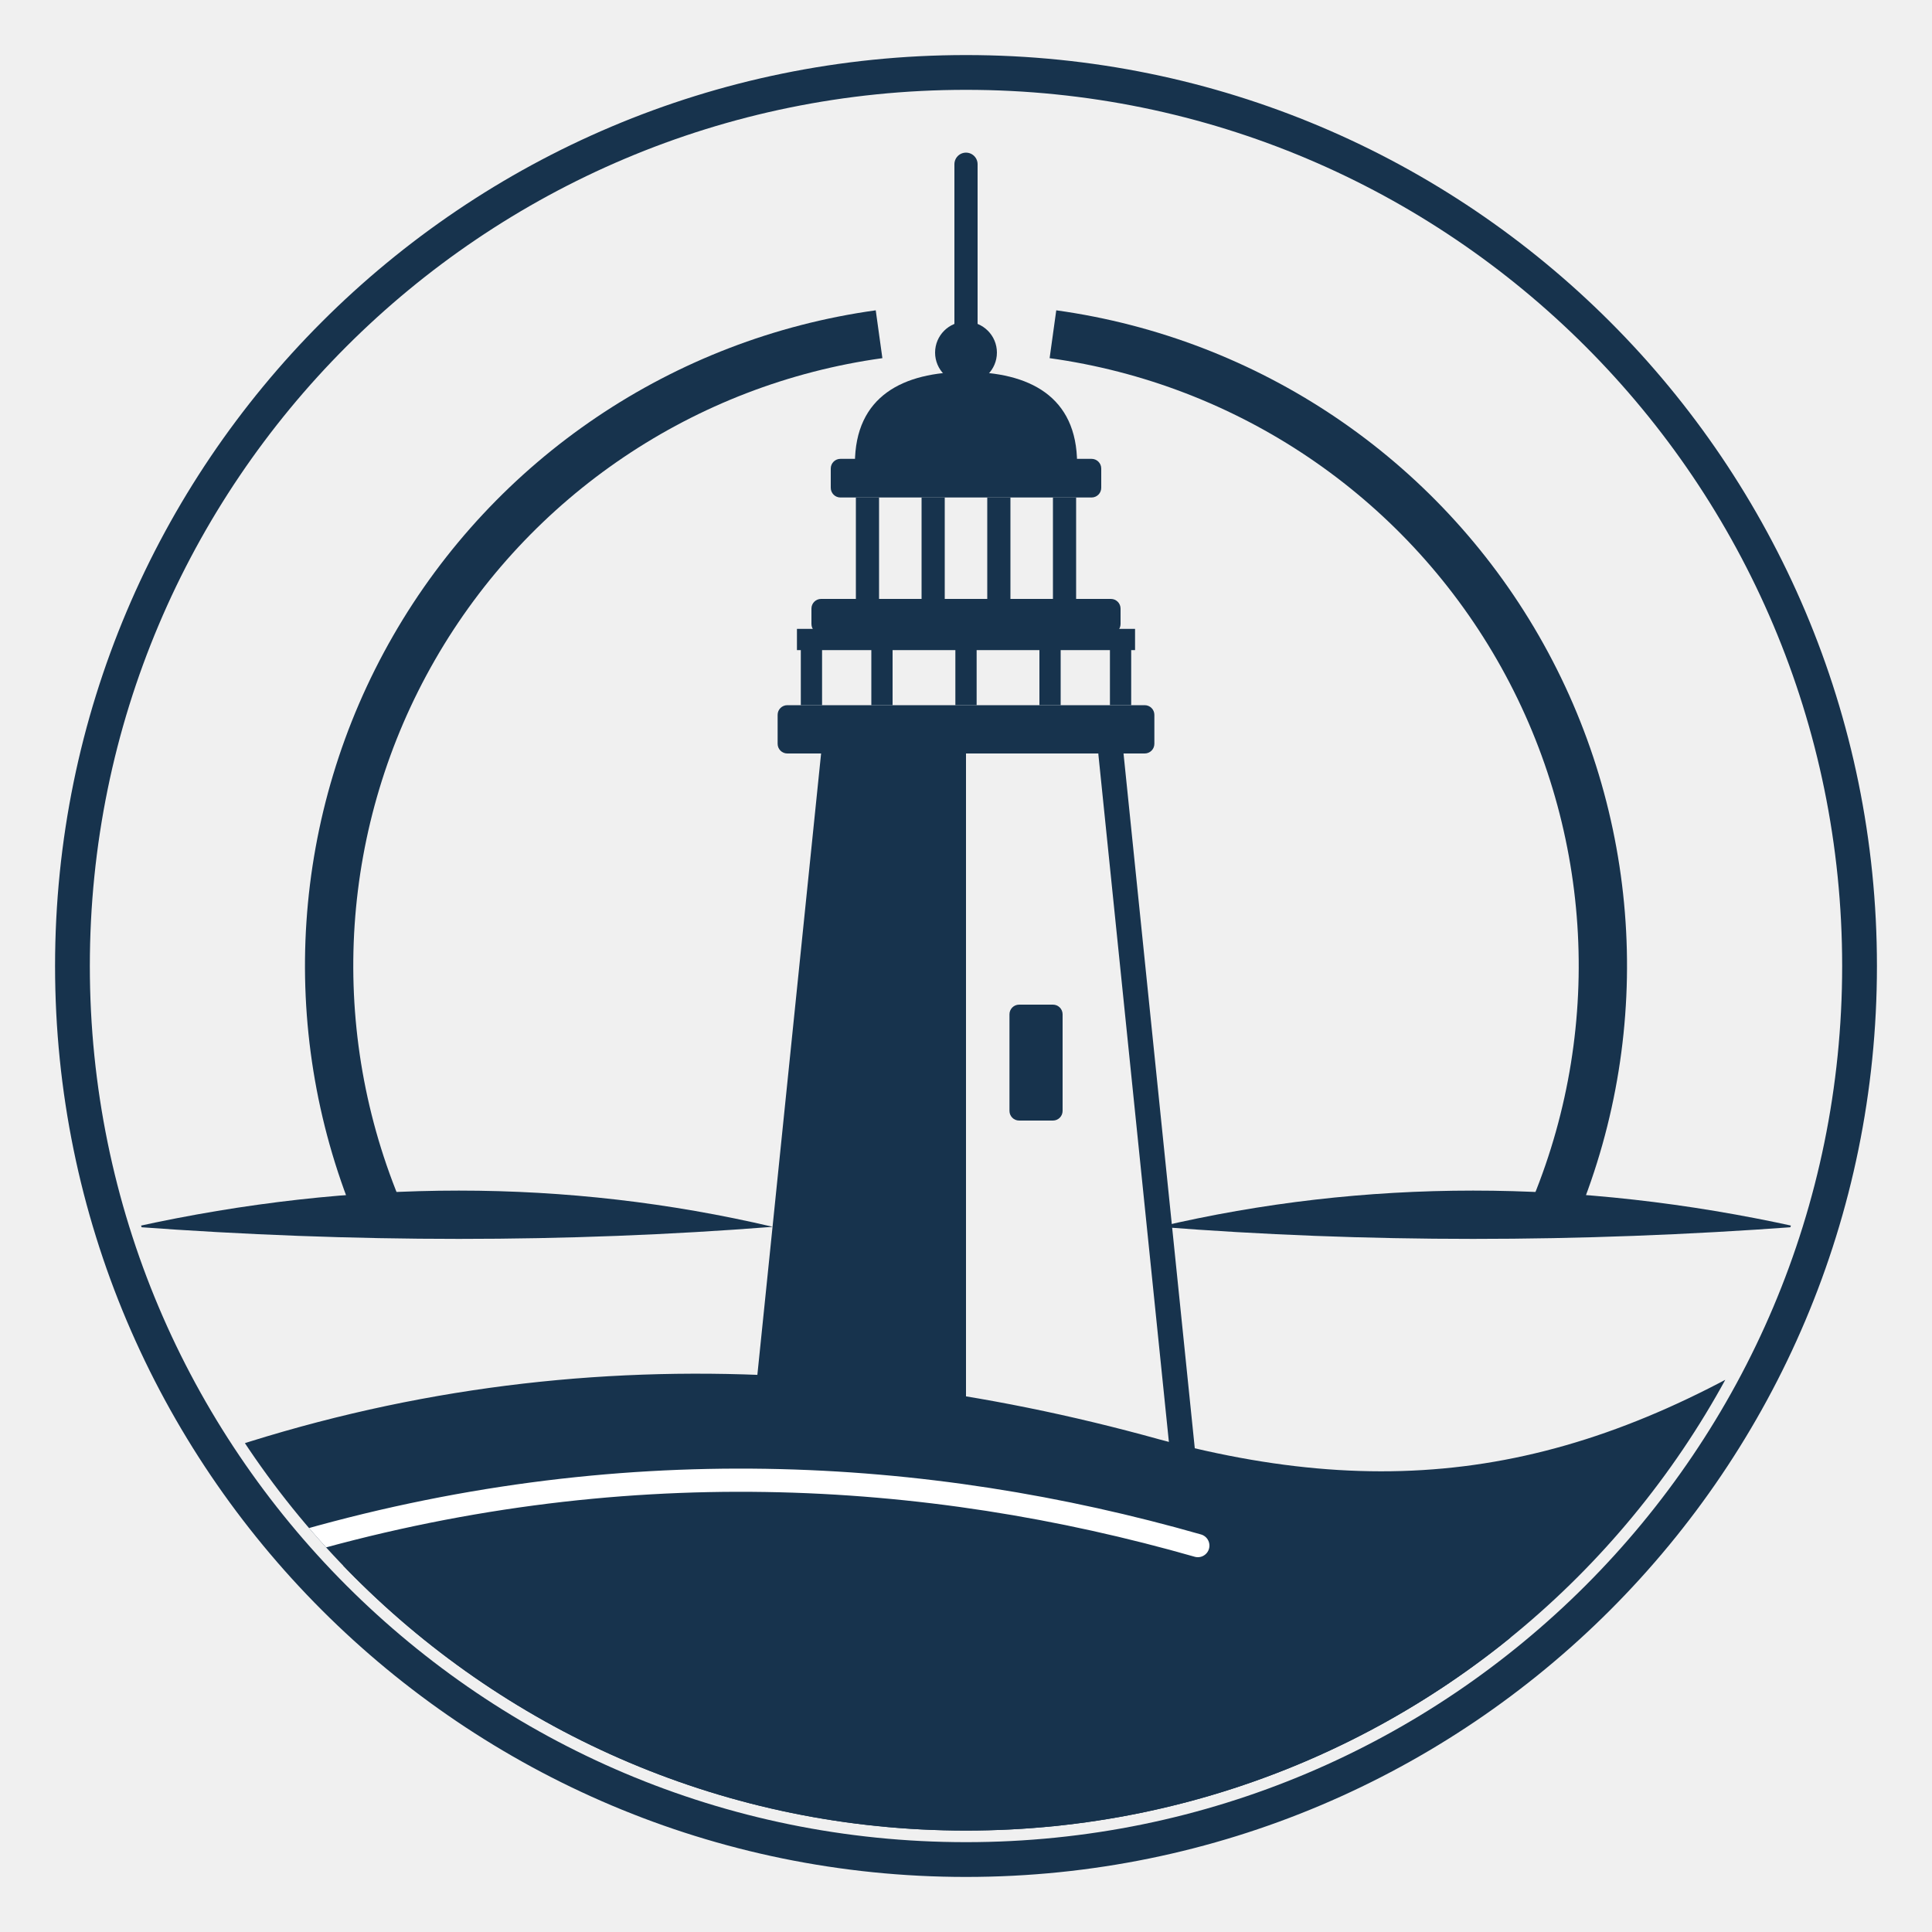
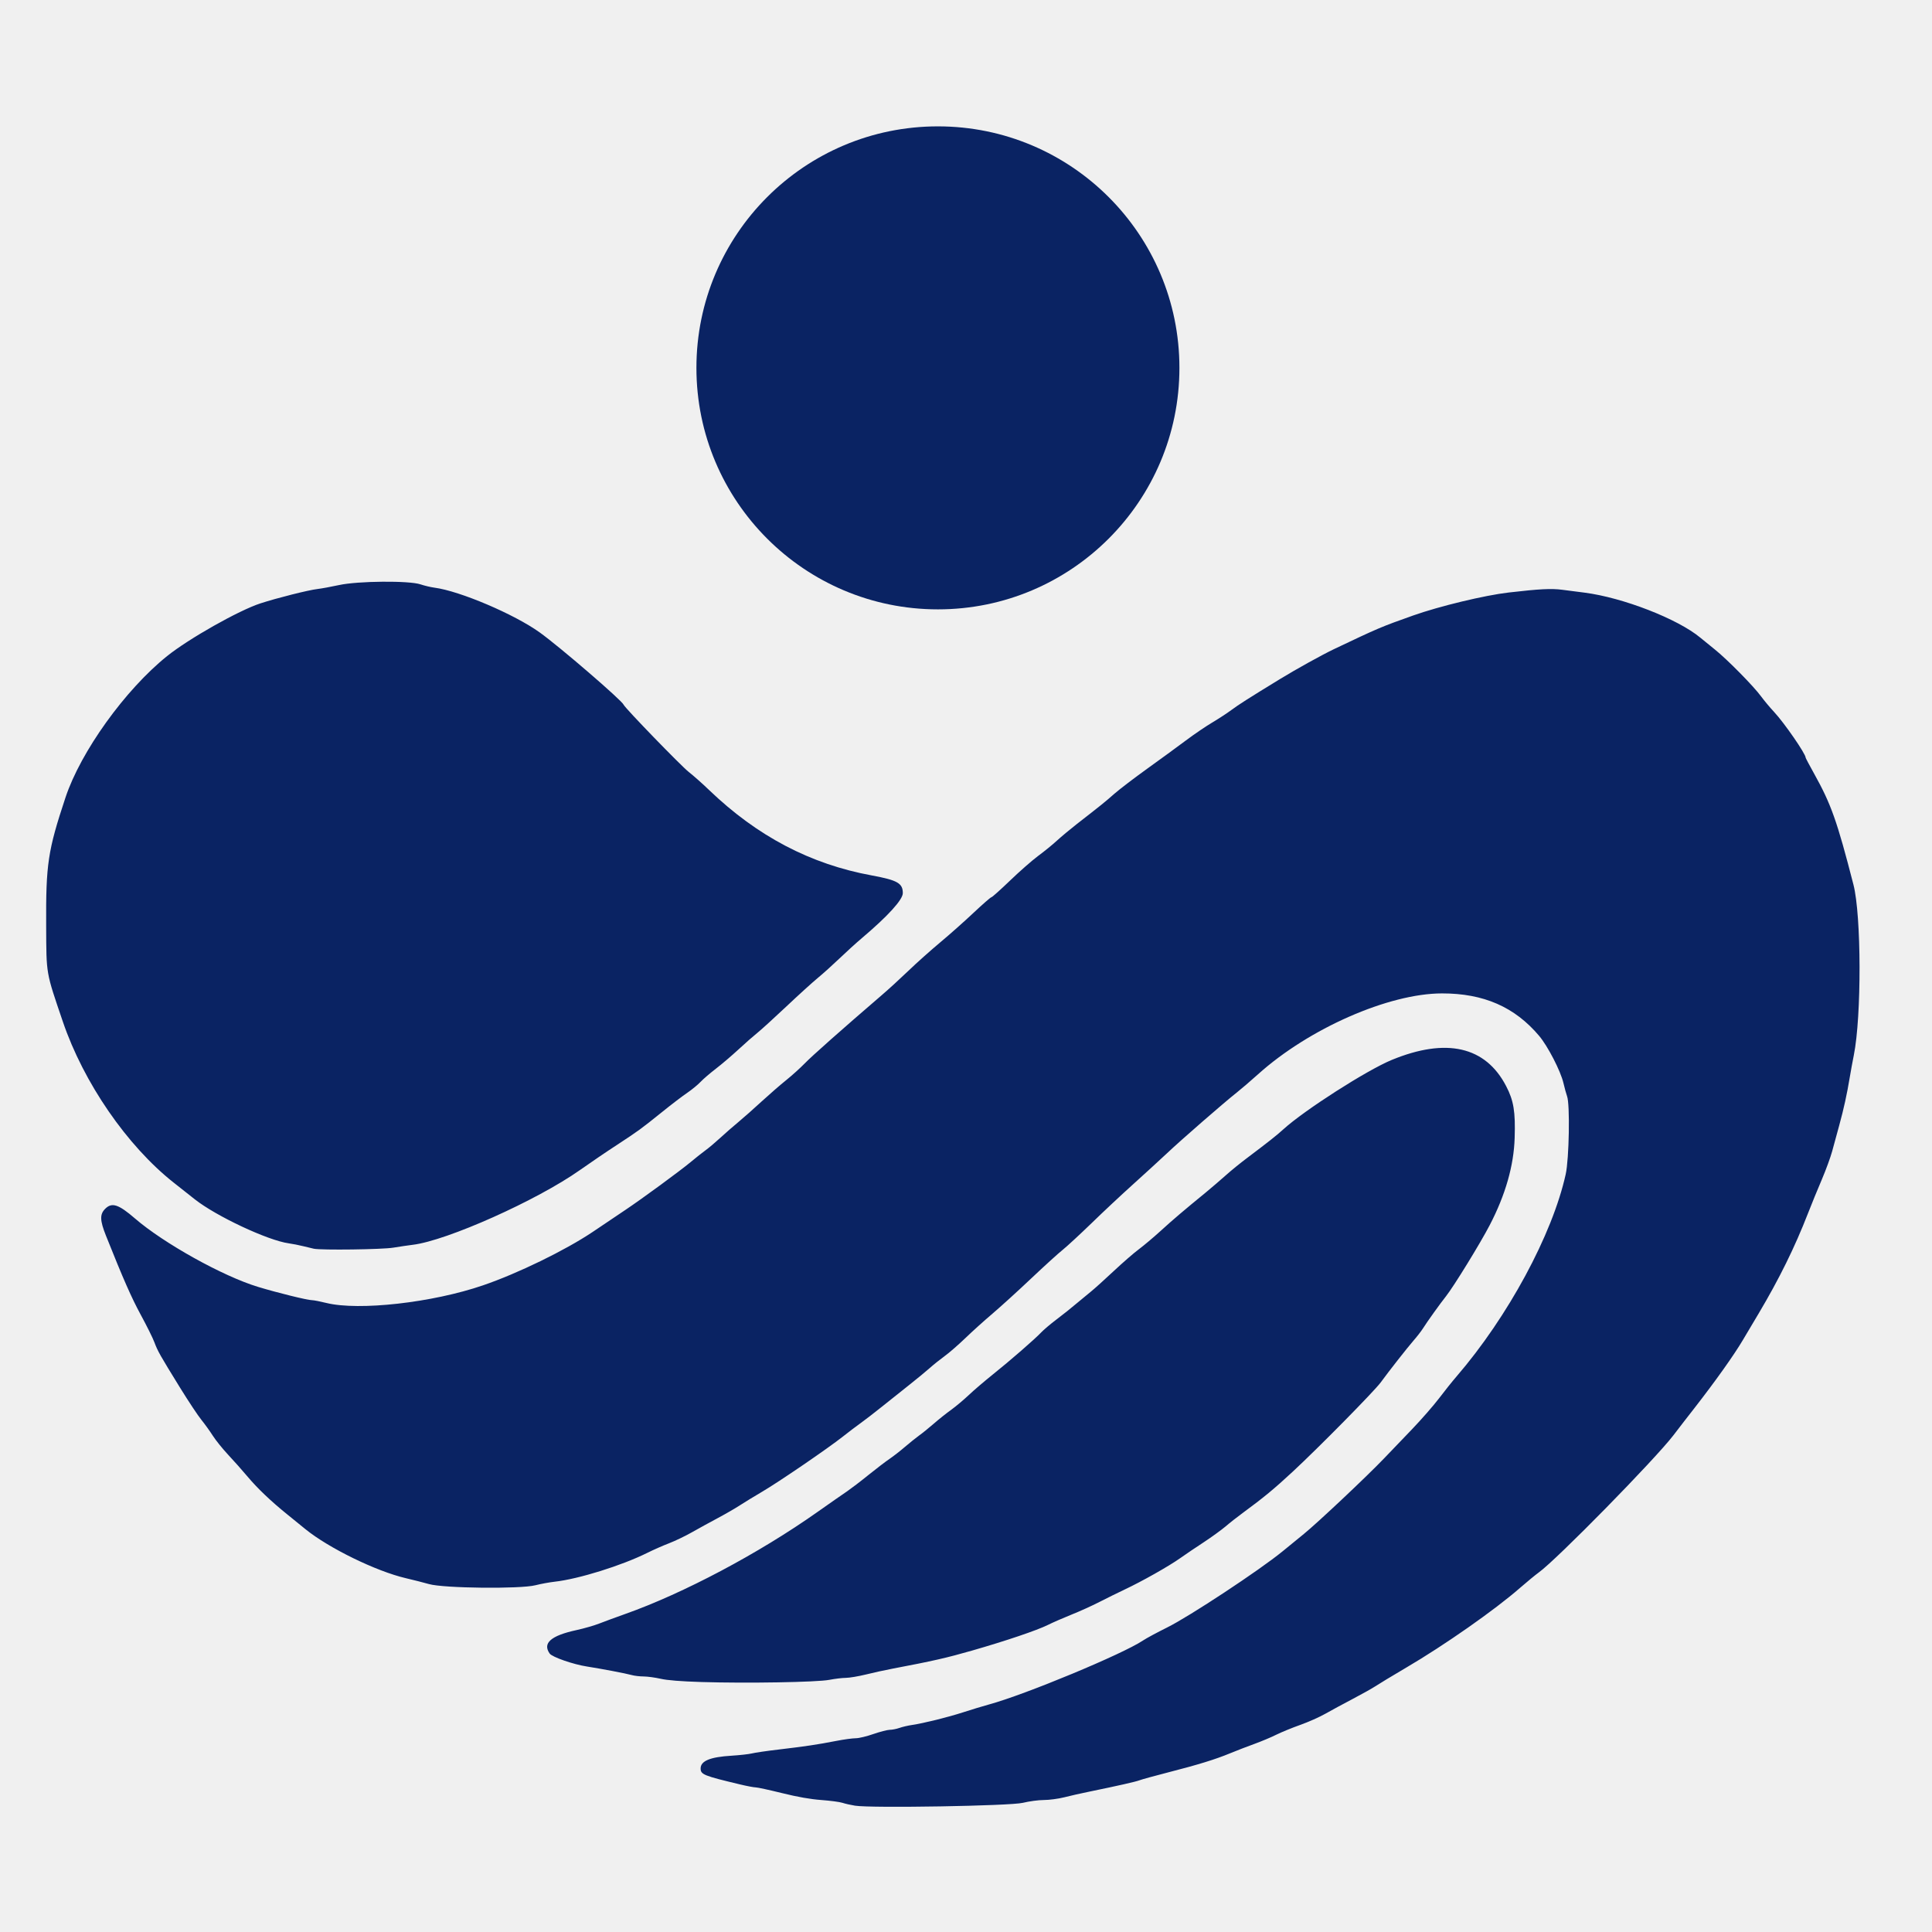
- <svg xmlns="http://www.w3.org/2000/svg" viewBox="0 0 200 200">
-   <g>
-     <defs>
-       <clipPath id="innavy">
-         <circle cx="100" cy="100" r="89.5" />
-       </clipPath>
-     </defs>
-     <path d="M39 125A66 66 0 0 1 91 34.6M109 34.6A66 66 0 0 1 161 125" fill="none" stroke="#17334D" stroke-width="5" />
-     <g clip-path="url(#innavy)">
-       <path d="M14 127Q48 119.5 80 127Q48 129.5 14 127Z M120 127Q152 119.5 186 127Q152 129.5 120 127Z" fill="#17334D" />
-     </g>
-     <path d="M100 17V34" stroke="#17334D" stroke-width="2.4" stroke-linecap="round" />
-     <circle cx="100" cy="36.5" r="3.2" fill="#17334D" />
-     <path d="M88.5 48C88.5 41 93.5 38.5 100 38.5S111.5 41 111.5 48Z" fill="#17334D" />
-     <rect x="86" y="47.5" width="28" height="4" rx="1" fill="#17334D" />
-     <path d="M89.8 51.5V62.5M110.2 51.5V62.5M96.6 51.5V62.5M103.4 51.5V62.5" stroke="#17334D" stroke-width="2.4" />
-     <rect x="84" y="62" width="32" height="3.6" rx="1" fill="#17334D" />
-     <path d="M82.5 66.2H117.5M84 66.2V73M91.3 66.2V73M100 66.2V73M108.7 66.2V73M116 66.2V73" stroke="#17334D" stroke-width="2.2" />
-     <rect x="80.5" y="73" width="39" height="5" rx="1" fill="#17334D" />
-     <path d="M85 78H100V156H77Z" fill="#17334D" />
-     <path d="M115 78 123 156" stroke="#17334D" stroke-width="2.6" stroke-linecap="round" />
-     <rect x="104.5" y="104" width="5.5" height="12" rx="1" fill="#17334D" />
-     <g clip-path="url(#innavy)">
-       <path d="M8 156C46 139 84 139 120 149C146 156 166 152 190 136V200H8Z" fill="#17334D" />
-       <path d="M0 172C40 156 82 157 116 166C146 174 172 170 200 156V200H0Z" fill="#17334D" />
-       <path d="M30 160C64 150 96 152 124 160" fill="none" stroke="#FFFFFF" stroke-width="2.4" stroke-linecap="round" />
-     </g>
-     <circle cx="100" cy="100" r="92.5" fill="none" stroke="#17334D" stroke-width="3.6" />
+ <svg xmlns="http://www.w3.org/2000/svg" viewBox="101.0 17.0 344.0 344.0">
+   <path d="M253.25 338.51C252.49 338.39 251.48 338.16 251.00 338.00C250.52 337.84 248.83 337.62 247.25 337.50C245.32 337.36 243.02 336.96 240.25 336.27C237.98 335.71 235.87 335.25 235.55 335.25C235.24 335.25 234.00 335.02 232.80 334.73C226.30 333.18 225.75 332.96 225.75 331.88C225.75 330.54 227.44 329.84 231.25 329.61C232.69 329.52 234.31 329.34 234.85 329.21C235.39 329.07 237.58 328.75 239.73 328.50C244.38 327.95 246.54 327.63 249.88 326.98C251.25 326.71 252.83 326.50 253.39 326.50C253.94 326.50 255.35 326.16 256.51 325.75C257.67 325.35 258.98 325.01 259.41 325.00C259.84 325.00 260.62 324.85 261.16 324.66C261.69 324.47 262.69 324.24 263.38 324.14C265.46 323.83 269.72 322.78 272.50 321.88C273.94 321.41 276.02 320.78 277.12 320.48C283.54 318.73 300.92 311.51 304.51 309.10C305.12 308.69 307.06 307.65 308.81 306.78C312.71 304.86 325.31 296.55 329.38 293.21C330.20 292.53 331.89 291.15 333.14 290.14C335.58 288.16 344.43 279.83 347.51 276.60C348.55 275.51 350.75 273.22 352.40 271.50C354.05 269.78 356.21 267.31 357.21 266.00C358.20 264.69 359.60 262.94 360.32 262.11C369.49 251.47 377.41 236.82 379.78 226.08C380.39 223.34 380.56 213.59 380.02 212.18C379.88 211.80 379.59 210.75 379.38 209.85C378.88 207.70 376.59 203.26 375.04 201.43C370.70 196.29 365.16 193.87 357.75 193.88C348.26 193.89 334.06 200.13 325.01 208.27C323.70 209.45 321.99 210.91 321.22 211.52C318.94 213.32 311.32 219.95 308.75 222.38C307.43 223.61 304.73 226.09 302.74 227.88C300.76 229.66 297.44 232.76 295.38 234.77C293.31 236.77 291.01 238.90 290.25 239.51C289.49 240.11 286.96 242.41 284.62 244.62C282.29 246.83 279.19 249.64 277.75 250.87C276.31 252.09 274.11 254.07 272.88 255.26C271.64 256.45 269.98 257.90 269.18 258.47C268.39 259.05 267.21 259.99 266.56 260.57C265.91 261.15 264.25 262.52 262.87 263.61C261.50 264.70 259.31 266.44 258.00 267.49C256.69 268.54 255.01 269.84 254.25 270.38C253.49 270.92 252.06 272.01 251.06 272.80C248.36 274.93 239.61 280.91 236.68 282.62C235.27 283.45 233.50 284.53 232.75 285.02C231.99 285.52 230.25 286.53 228.88 287.26C227.50 287.99 225.42 289.14 224.25 289.80C223.08 290.47 221.23 291.36 220.14 291.78C219.04 292.20 217.30 292.97 216.26 293.49C211.69 295.76 204.01 298.16 199.75 298.63C198.86 298.73 197.32 299.01 196.33 299.26C193.61 299.95 179.97 299.80 177.38 299.05C176.41 298.78 174.56 298.30 173.25 298.00C167.98 296.77 159.54 292.65 155.39 289.28C154.44 288.51 152.98 287.32 152.14 286.64C149.23 284.29 146.83 282.00 145.11 279.95C144.16 278.82 142.58 277.04 141.61 276.01C140.64 274.97 139.41 273.45 138.89 272.63C138.36 271.80 137.45 270.54 136.86 269.81C136.27 269.09 134.57 266.53 133.08 264.12C129.46 258.25 129.09 257.60 128.49 256.00C128.21 255.24 127.12 253.05 126.07 251.12C124.40 248.04 122.96 244.77 119.86 237.00C118.78 234.29 118.75 233.21 119.73 232.23C120.92 231.04 122.10 231.42 125.03 233.95C130.16 238.38 140.69 244.24 146.93 246.13C150.31 247.16 155.74 248.50 156.54 248.50C156.86 248.50 158.03 248.73 159.12 249.00C164.89 250.42 178.00 248.95 187.00 245.86C193.20 243.74 201.63 239.63 206.50 236.37C208.49 235.03 211.12 233.26 212.34 232.44C215.43 230.37 222.05 225.51 224.00 223.89C224.89 223.14 226.09 222.20 226.65 221.79C227.22 221.38 228.40 220.38 229.28 219.57C230.16 218.76 231.61 217.49 232.50 216.76C233.39 216.02 235.25 214.38 236.62 213.11C238.00 211.85 239.97 210.13 241.00 209.31C242.03 208.48 243.49 207.16 244.25 206.38C245.45 205.12 251.02 200.19 257.93 194.25C259.14 193.22 261.30 191.24 262.75 189.85C264.19 188.46 266.74 186.19 268.40 184.80C270.07 183.41 272.75 181.03 274.36 179.51C275.98 177.99 277.40 176.75 277.53 176.75C277.66 176.75 279.14 175.42 280.82 173.81C282.50 172.19 284.76 170.21 285.83 169.41C286.91 168.62 288.43 167.38 289.21 166.66C289.99 165.95 291.56 164.64 292.71 163.74C297.03 160.38 297.77 159.79 299.42 158.33C300.36 157.51 302.98 155.51 305.25 153.88C307.52 152.25 310.62 149.99 312.14 148.85C313.66 147.71 315.80 146.26 316.89 145.62C317.98 144.97 319.49 143.99 320.25 143.42C321.51 142.48 323.35 141.31 328.89 137.92C331.83 136.12 336.37 133.61 338.50 132.59C346.45 128.81 346.87 128.63 352.62 126.59C357.31 124.93 365.37 122.99 369.62 122.50C375.14 121.86 377.21 121.76 379.15 122.01C380.24 122.15 382.02 122.38 383.12 122.52C389.97 123.40 399.74 127.20 403.75 130.54C404.23 130.94 405.41 131.90 406.38 132.68C408.59 134.46 413.25 139.19 414.57 141.00C415.13 141.76 416.16 142.99 416.87 143.75C418.69 145.70 422.50 151.21 422.50 151.90C422.50 151.98 423.18 153.26 424.01 154.75C427.04 160.19 428.10 163.18 431.01 174.50C432.43 180.00 432.47 197.94 431.08 204.88C430.86 205.97 430.54 207.72 430.37 208.75C429.86 211.84 429.28 214.47 428.48 217.38C428.06 218.89 427.50 220.97 427.22 222.00C426.94 223.03 426.12 225.28 425.39 227.00C424.65 228.72 423.55 231.42 422.93 233.01C420.56 239.11 417.79 244.72 414.13 250.88C413.48 251.97 412.21 254.11 411.31 255.62C409.74 258.28 406.48 262.86 402.70 267.72C401.69 269.00 400.02 271.17 398.98 272.53C395.66 276.87 378.17 294.69 375.00 296.97C374.38 297.42 372.86 298.67 371.62 299.75C367.19 303.63 358.18 309.94 351.39 313.92C348.91 315.38 346.43 316.88 345.88 317.25C345.32 317.62 343.52 318.63 341.88 319.49C340.23 320.36 338.03 321.54 337.00 322.13C335.97 322.72 333.94 323.62 332.50 324.13C331.06 324.64 329.14 325.43 328.25 325.87C327.36 326.32 325.61 327.05 324.38 327.50C323.14 327.94 321.17 328.71 320.00 329.19C317.36 330.28 314.34 331.21 308.88 332.61C306.54 333.21 304.30 333.83 303.91 333.98C303.21 334.25 300.15 334.94 295.00 336.00C293.56 336.29 291.52 336.75 290.48 337.02C289.44 337.28 287.81 337.50 286.86 337.50C285.90 337.50 284.23 337.73 283.12 338.00C280.91 338.55 256.19 338.97 253.25 338.51Z M225.88 316.49C222.27 316.38 219.77 316.18 218.62 315.91C217.66 315.69 216.31 315.51 215.62 315.50C214.94 315.50 213.97 315.39 213.48 315.25C212.46 314.96 207.90 314.10 205.51 313.73C203.09 313.36 199.31 312.05 198.87 311.42C197.57 309.57 199.08 308.24 203.62 307.25C205.00 306.95 206.83 306.42 207.69 306.08C208.55 305.74 210.63 304.98 212.31 304.38C222.65 300.72 236.09 293.60 246.50 286.25C248.77 284.65 251.19 282.96 251.88 282.50C252.56 282.03 254.26 280.74 255.65 279.61C257.04 278.49 258.73 277.20 259.40 276.75C260.07 276.29 261.30 275.34 262.12 274.63C262.95 273.92 264.07 273.02 264.62 272.62C265.18 272.23 266.36 271.27 267.25 270.50C268.14 269.72 269.55 268.60 270.38 268.01C271.20 267.41 272.61 266.23 273.50 265.39C274.39 264.54 276.31 262.91 277.75 261.75C280.82 259.30 285.30 255.40 286.38 254.25C286.79 253.81 288.02 252.76 289.12 251.93C290.23 251.10 291.80 249.84 292.62 249.14C293.45 248.44 294.64 247.46 295.26 246.96C295.88 246.46 297.69 244.83 299.28 243.34C300.87 241.85 302.89 240.09 303.77 239.44C304.65 238.78 306.39 237.32 307.63 236.19C309.83 234.18 311.76 232.54 315.71 229.31C316.76 228.44 318.37 227.06 319.29 226.24C320.20 225.42 321.89 224.05 323.04 223.19C326.74 220.40 328.34 219.15 329.49 218.09C333.25 214.67 344.34 207.57 348.79 205.73C358.52 201.72 365.51 203.31 369.18 210.40C370.52 212.97 370.84 214.94 370.69 219.61C370.54 224.55 369.05 229.75 366.26 235.12C364.57 238.38 359.86 246.03 358.49 247.77C357.49 249.02 355.06 252.41 354.35 253.55C354.03 254.05 353.28 255.02 352.69 255.69C351.57 256.98 348.44 260.96 346.82 263.17C345.65 264.75 335.84 274.71 331.16 279.05C327.88 282.09 326.04 283.62 322.28 286.38C321.35 287.06 319.97 288.14 319.23 288.78C318.48 289.41 316.75 290.67 315.38 291.57C314.00 292.47 312.09 293.76 311.12 294.45C309.10 295.88 304.33 298.57 301.25 300.02C300.08 300.57 298.06 301.57 296.75 302.24C295.44 302.91 293.22 303.92 291.80 304.48C290.39 305.05 288.47 305.88 287.55 306.34C285.66 307.28 280.08 309.17 274.12 310.88C269.56 312.19 267.10 312.75 259.88 314.12C258.64 314.35 256.52 314.82 255.18 315.15C253.83 315.48 252.22 315.75 251.60 315.75C250.99 315.75 249.67 315.91 248.68 316.10C246.49 316.53 233.99 316.74 225.88 316.49Z M156.88 239.34C156.60 239.28 155.76 239.08 155.00 238.89C154.24 238.70 153.08 238.47 152.41 238.38C148.70 237.87 139.47 233.54 135.67 230.53C135.04 230.03 133.37 228.71 131.95 227.59C123.64 221.04 115.88 209.78 112.18 198.88C109.15 189.97 109.26 190.63 109.22 181.88C109.16 170.82 109.52 168.47 112.66 159.00C115.37 150.84 123.28 139.82 130.75 133.82C134.62 130.71 143.55 125.67 147.38 124.43C150.36 123.46 155.94 122.06 157.50 121.88C158.26 121.79 160.00 121.47 161.38 121.17C164.72 120.44 173.85 120.36 175.88 121.05C176.56 121.28 177.69 121.55 178.38 121.64C182.86 122.23 192.58 126.36 197.10 129.61C200.62 132.13 211.78 141.75 212.04 142.48C212.23 143.02 222.23 153.34 223.62 154.44C224.45 155.09 226.09 156.54 227.26 157.67C235.83 165.90 245.32 170.88 256.25 172.88C260.79 173.72 261.75 174.26 261.75 176.02C261.75 177.19 259.13 180.08 254.50 184.00C253.47 184.87 251.67 186.51 250.50 187.63C249.33 188.75 247.59 190.32 246.62 191.12C245.66 191.91 243.13 194.21 241.00 196.22C238.87 198.23 236.56 200.33 235.88 200.88C235.19 201.43 233.67 202.76 232.50 203.85C231.33 204.93 229.53 206.47 228.50 207.26C227.47 208.05 226.23 209.11 225.75 209.62C225.27 210.13 224.20 211.01 223.38 211.57C222.55 212.13 220.54 213.66 218.91 214.98C215.08 218.06 214.74 218.31 210.88 220.84C209.09 222.00 206.11 224.03 204.25 225.34C196.62 230.73 180.56 237.91 174.50 238.64C173.74 238.73 172.18 238.96 171.03 239.15C169.08 239.48 158.23 239.62 156.88 239.34Z" fill="#0A2363" />
+   <g fill="#0A2363">
+     <circle cx="268" cy="82.5" r="43" />
  </g>
</svg>
